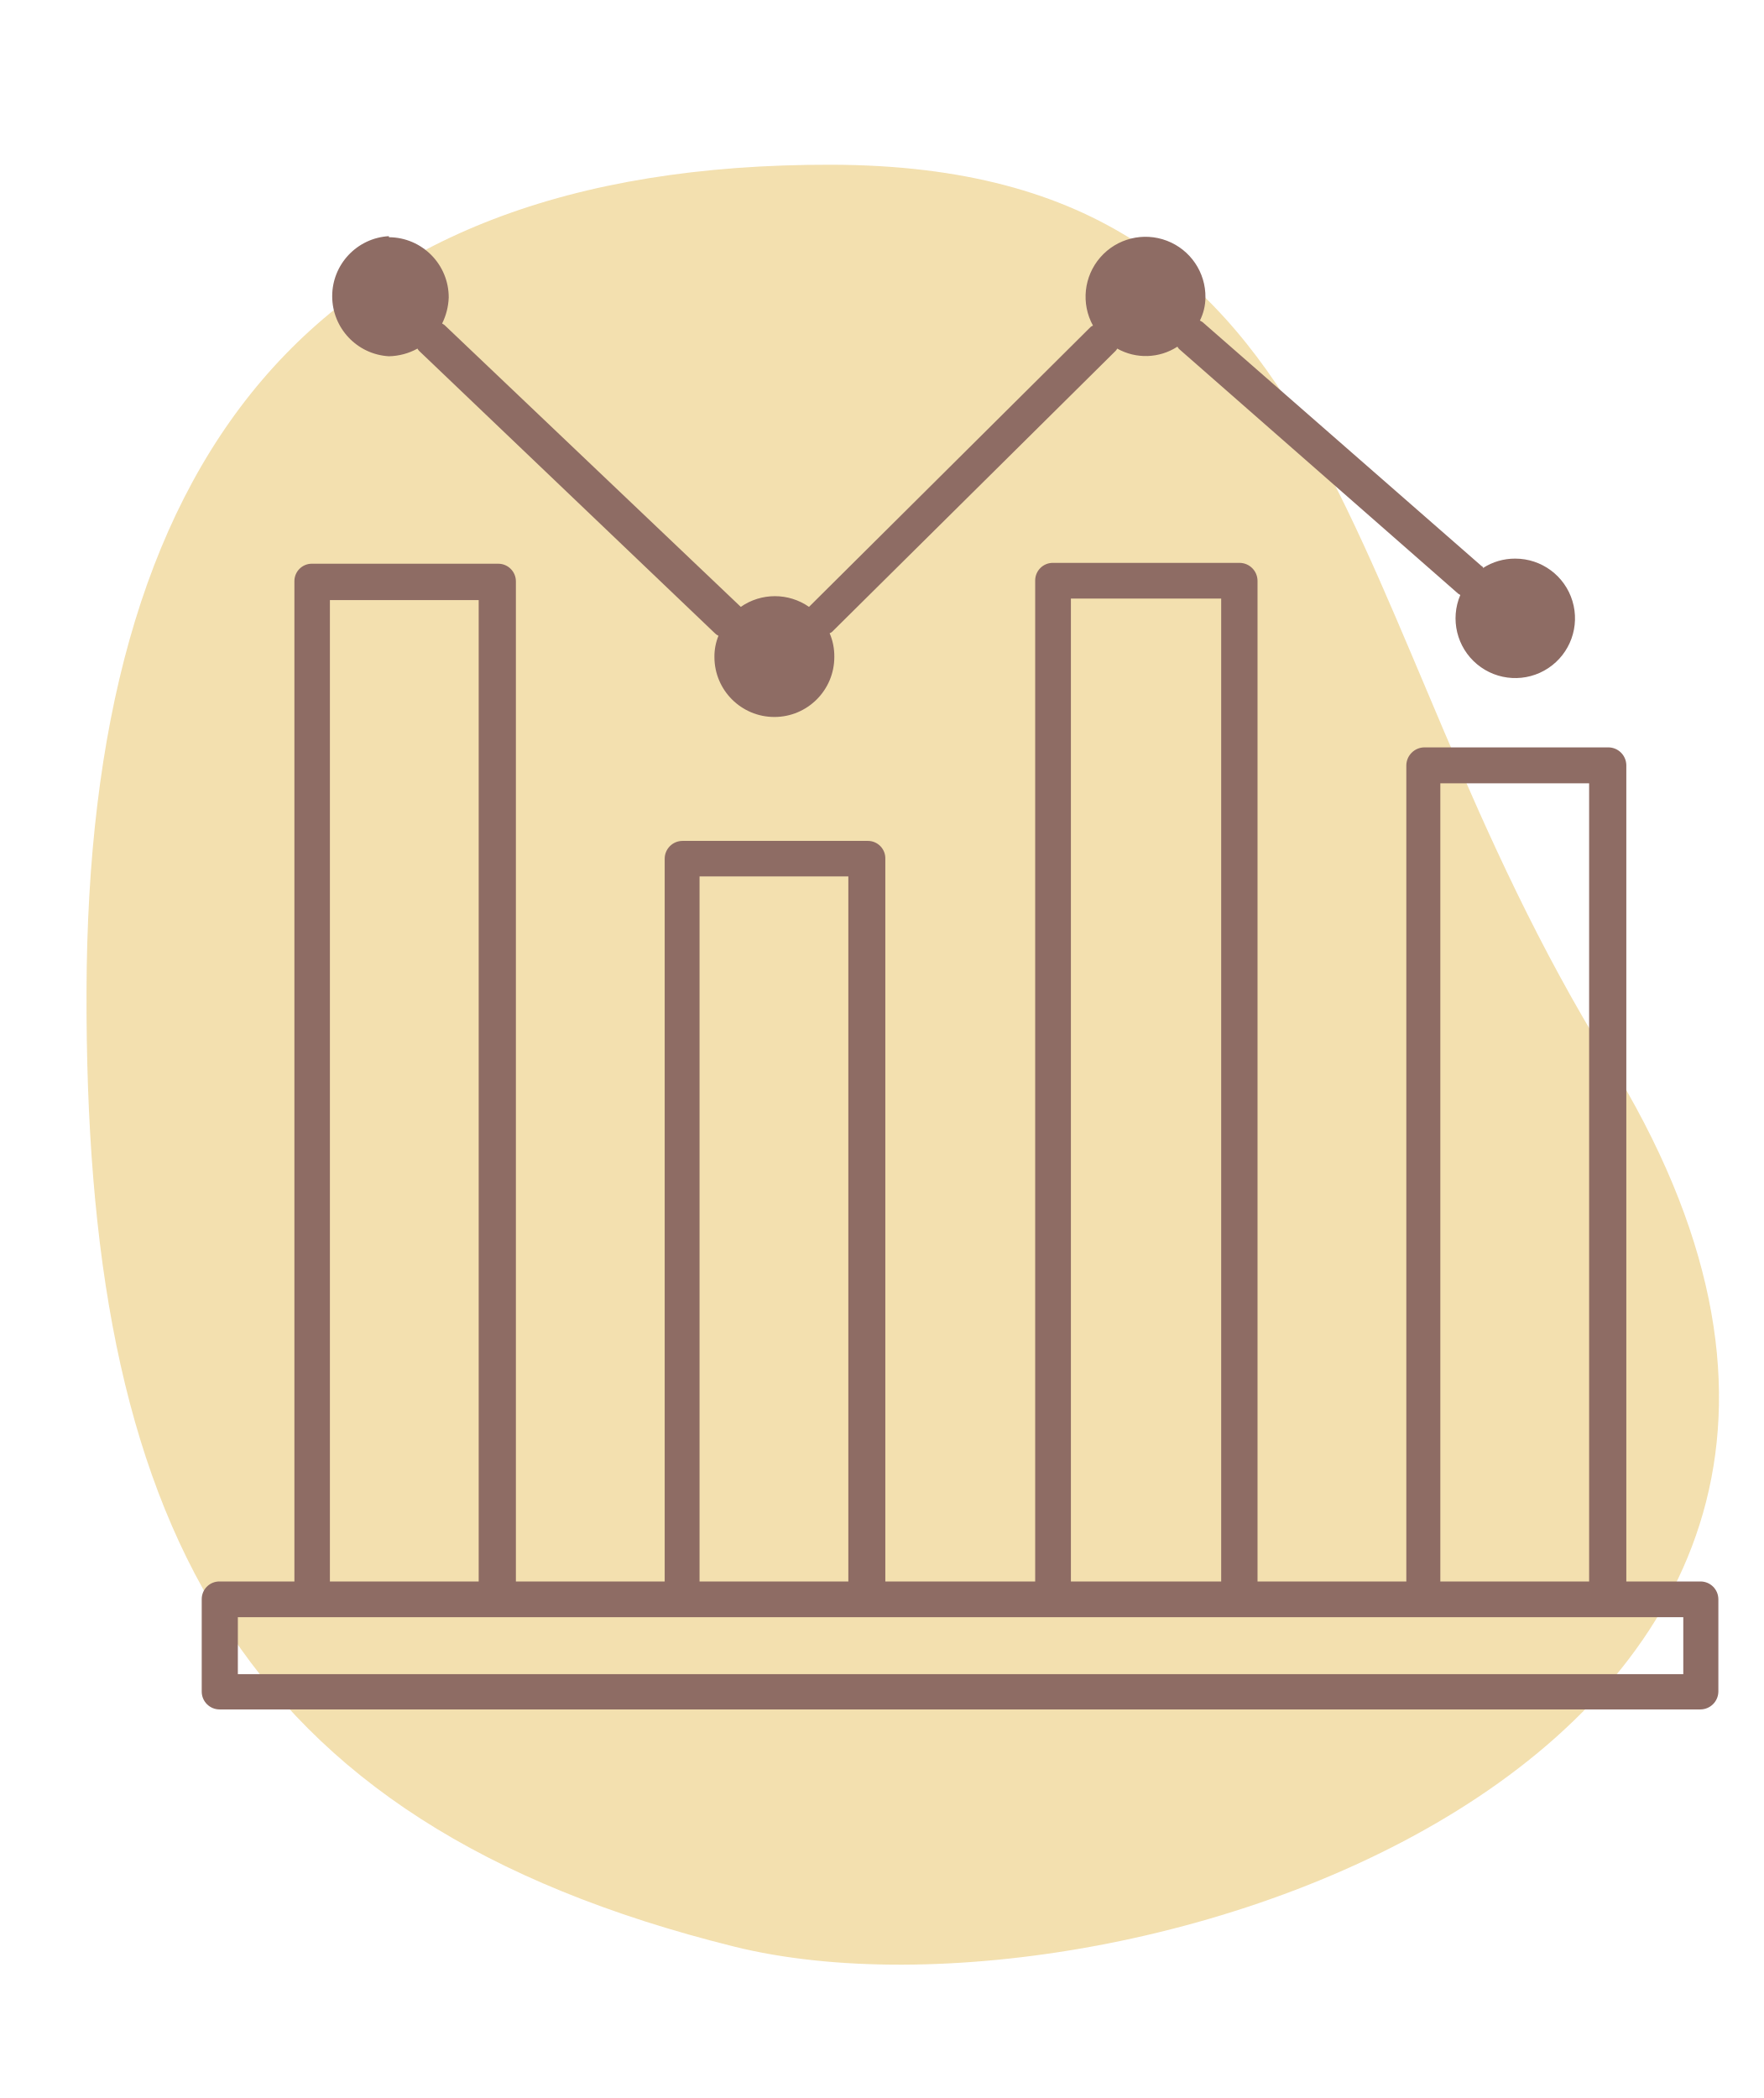
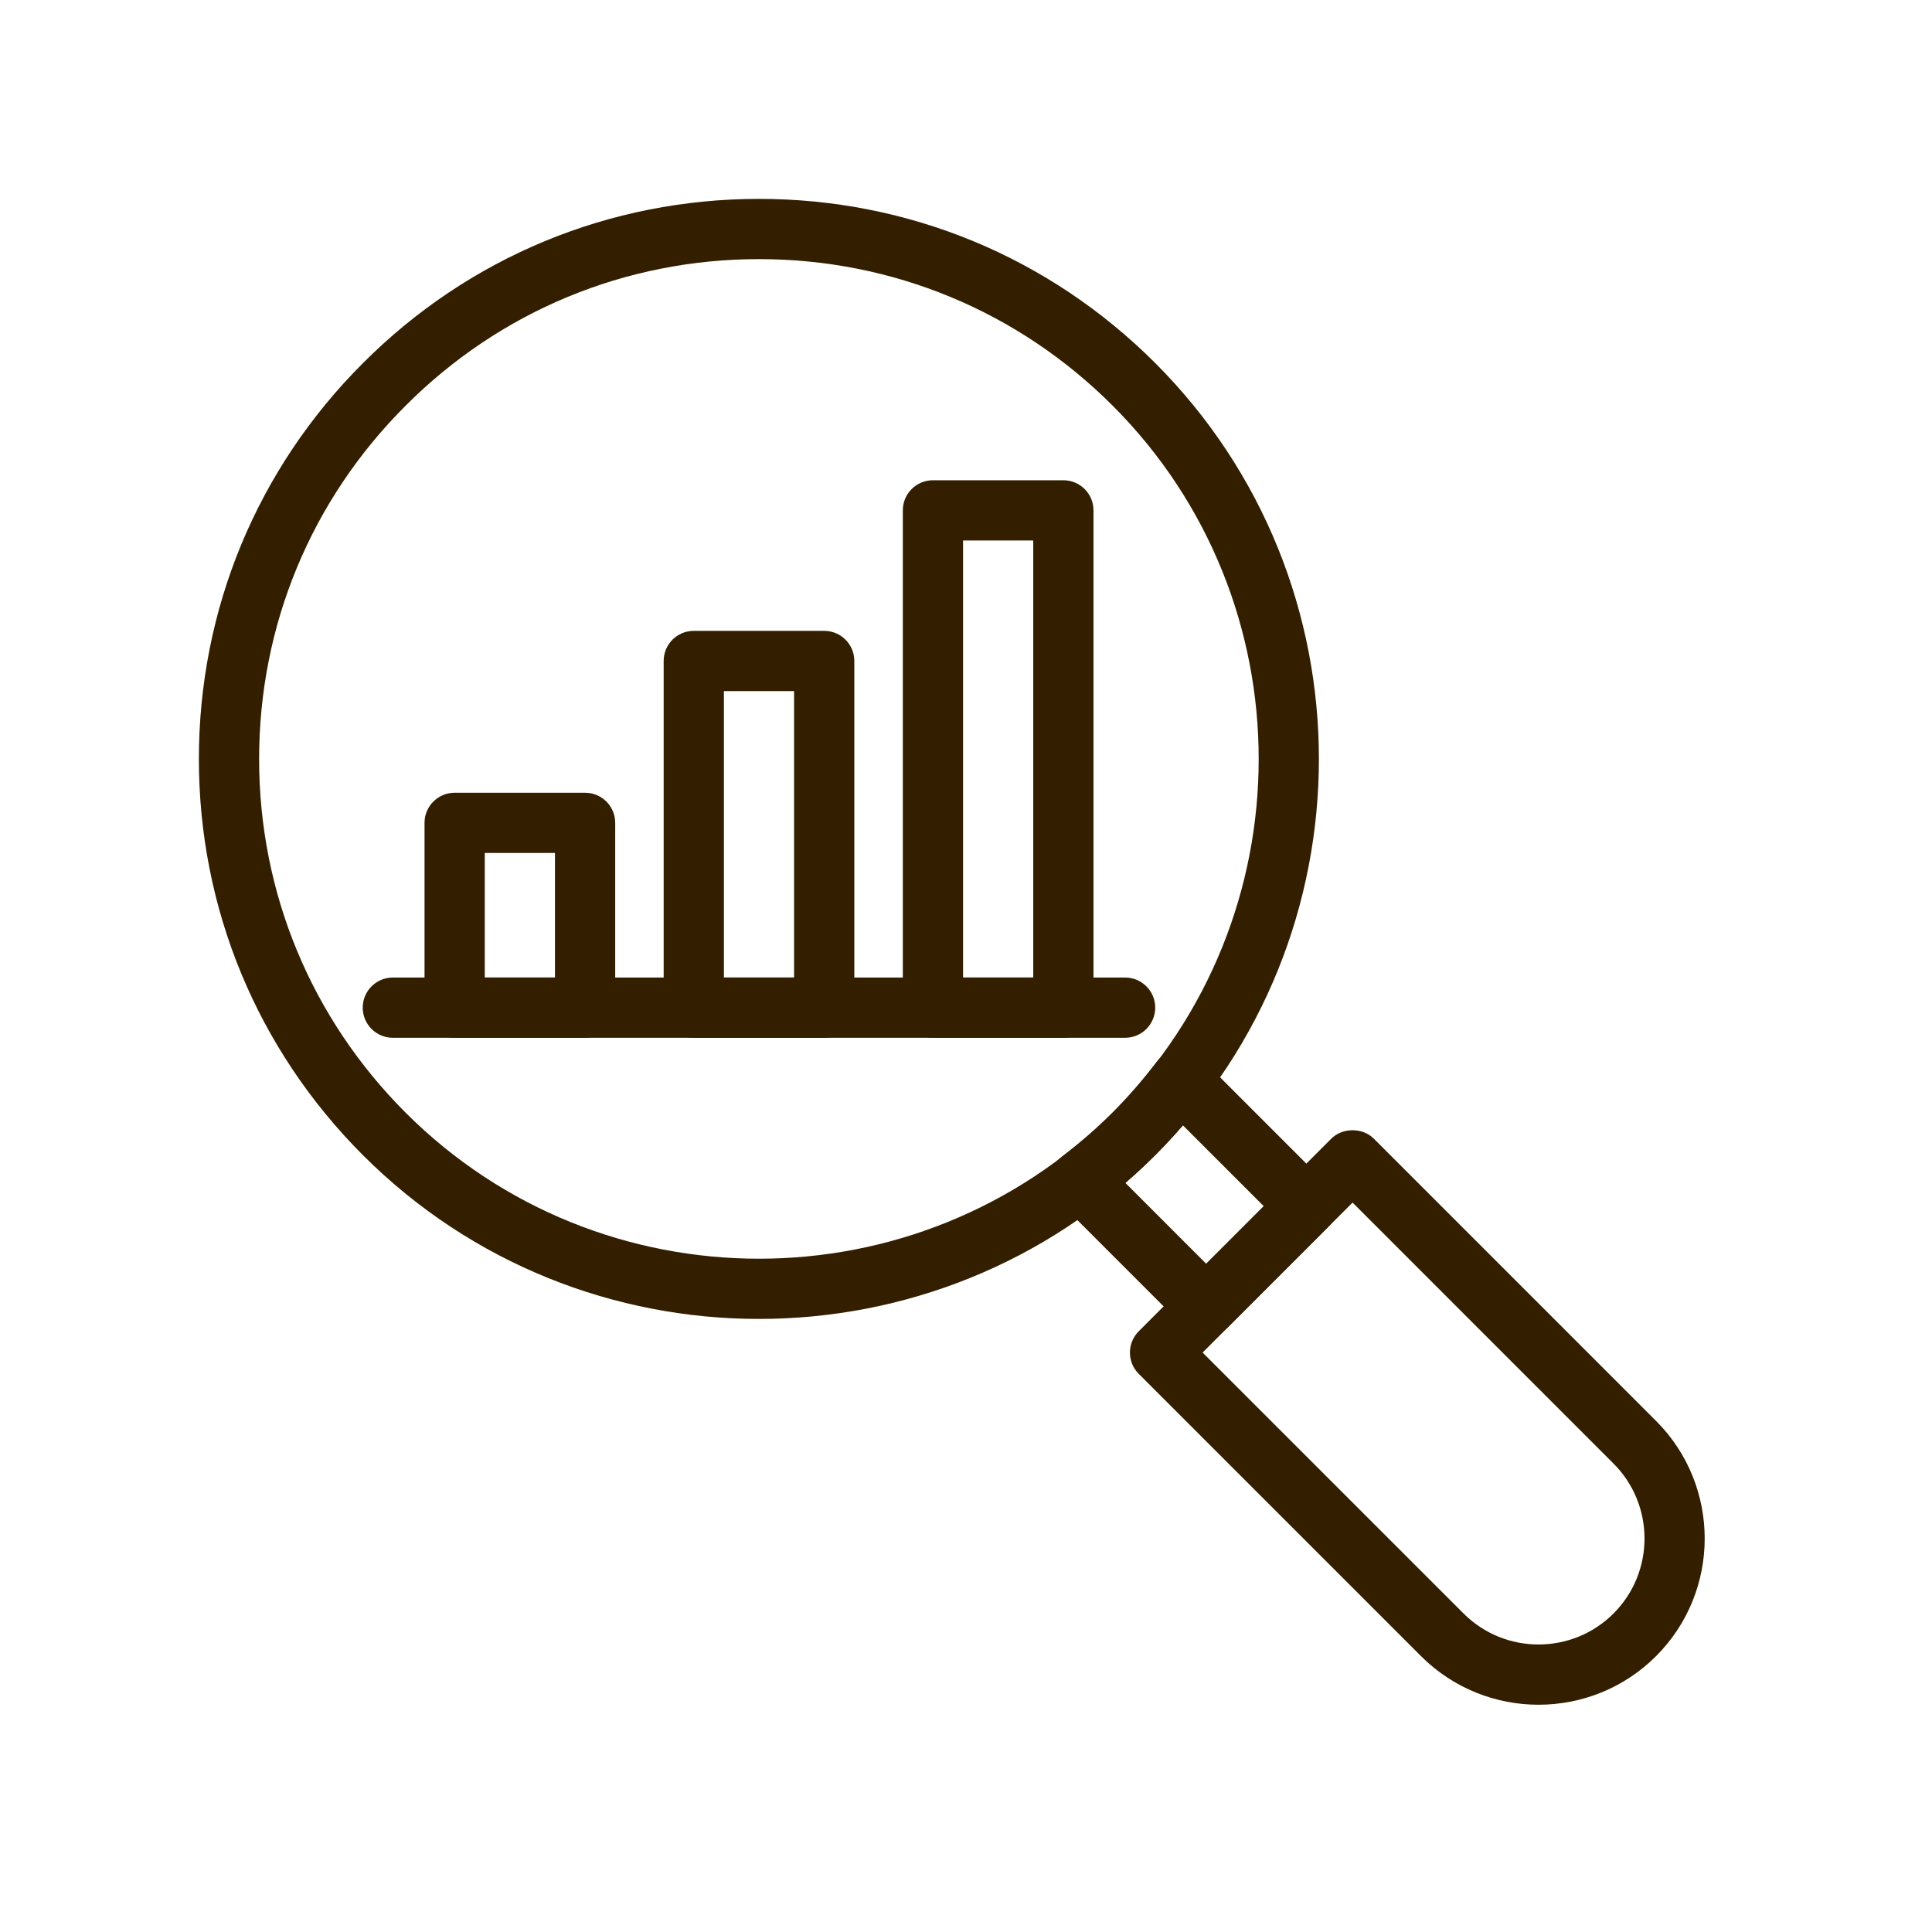
- <svg xmlns="http://www.w3.org/2000/svg" id="Layer_1" data-name="Layer 1" viewBox="0 0 82.98 98.7">
-   <defs>
-     <style>.cls-1{fill:#eed492;opacity:0.73;}.cls-2{fill:#8e6c64;}</style>
-   </defs>
-   <path id="egg" class="cls-1" d="M75.65,49.84c20,32.33-22.63,46.32-41.1,41.74C10.89,85.71,4,71.42,4.07,46.64S14.34,7.69,39.12,7.75,62.61,28.77,75.65,49.84Z" />
-   <path class="cls-2" d="M80,74.4H76.51V36a.85.85,0,0,0-.84-.84H67a.86.86,0,0,0-.84.84V74.4h-7V27.32a.85.85,0,0,0-.84-.84H49.54a.83.83,0,0,0-.84.82V74.4H41.65v-34a.82.82,0,0,0-.81-.84H32.11a.84.84,0,0,0-.84.84v34h-7V27.35a.83.83,0,0,0-.83-.83H14.69a.82.82,0,0,0-.84.81V74.4H10.33a.83.83,0,0,0-.84.83h0v4.35a.84.84,0,0,0,.84.84H80a.85.85,0,0,0,.84-.84V75.23A.84.84,0,0,0,80,74.4ZM67.76,36.85h7V74.4h-7ZM50.38,28.16h7.07V74.4H50.38ZM32.91,41.23h7V74.4h-7Zm-17.39-13h7V74.4h-7ZM79.19,78.76h-68V76.08h68Z" />
-   <path class="cls-2" d="M18.29,11.11a2.83,2.83,0,0,0,0,5.65,2.9,2.9,0,0,0,1.35-.36.44.44,0,0,0,.08.11l13.9,13.27a.59.59,0,0,0,.18.13,2.57,2.57,0,0,0-.19,1,2.82,2.82,0,1,0,5.64,0h0a2.73,2.73,0,0,0-.22-1.12.36.36,0,0,0,.16-.11L52.48,16.51a.44.44,0,0,0,.08-.11,2.74,2.74,0,0,0,2.83-.09.86.86,0,0,0,.07.1L68.6,27.93l.1.06a2.81,2.81,0,1,0,2.58-1.71h0a2.77,2.77,0,0,0-1.51.44.1.1,0,0,0-.07-.09L56.57,15.15l-.12-.07A2.48,2.48,0,0,0,56.71,14a2.82,2.82,0,1,0-5.29,1.32.3.3,0,0,0-.11.06L38.06,28.55h0a2.81,2.81,0,0,0-3.21,0h0L20.91,15.29l-.11-.07A3,3,0,0,0,21.11,14a2.83,2.83,0,0,0-2.81-2.84Z" />
+ <svg xmlns="http://www.w3.org/2000/svg" width="68" height="68" viewBox="0 0 68 68" fill="none">
+   <path d="M42.454 47.039C42.173 47.039 41.904 46.927 41.705 46.729L37.273 42.296C37.056 42.079 36.944 41.779 36.964 41.474C36.986 41.167 37.138 40.886 37.383 40.702C38.017 40.22 38.614 39.702 39.158 39.158C39.703 38.613 40.221 38.016 40.703 37.382C40.887 37.137 41.168 36.985 41.475 36.963C41.779 36.946 42.081 37.054 42.297 37.272L46.729 41.705C47.143 42.119 47.143 42.79 46.729 43.204L43.204 46.729C43.005 46.927 42.736 47.039 42.454 47.039ZM39.605 41.63L42.454 44.48L44.48 42.454L41.631 39.605C41.318 39.971 40.991 40.323 40.657 40.657C40.324 40.991 39.972 41.316 39.605 41.63Z" fill="#331F00" />
+   <path d="M54.151 60.001C52.653 60.001 51.155 59.43 50.014 58.289L40.08 48.355C39.666 47.941 39.666 47.27 40.08 46.856L46.856 40.078C47.254 39.681 47.958 39.681 48.355 40.078L58.289 50.013C60.57 52.294 60.57 56.008 58.289 58.289C57.149 59.43 55.65 60.001 54.151 60.001ZM42.328 47.606L51.513 56.79C52.968 58.244 55.335 58.244 56.79 56.79C58.245 55.335 58.245 52.967 56.79 51.512L47.606 42.327L42.328 47.606Z" fill="#331F00" />
+   <path d="M26.714 46.422C21.665 46.422 16.618 44.502 12.778 40.662C9.052 36.935 7 31.982 7 26.715C7 21.448 9.052 16.497 12.778 12.777C16.497 9.052 21.448 7 26.714 7C31.981 7 36.934 9.052 40.66 12.778C48.341 20.459 48.341 32.967 40.661 40.661C40.66 40.662 40.66 40.662 40.659 40.663C36.813 44.502 31.763 46.422 26.714 46.422ZM26.714 9.12C22.014 9.12 17.598 10.95 14.278 14.277C10.95 17.598 9.12 22.014 9.12 26.715C9.12 31.416 10.951 35.837 14.277 39.163C21.132 46.016 32.293 46.015 39.161 39.163C46.015 32.295 46.015 21.132 39.161 14.277C35.834 10.951 31.415 9.12 26.714 9.12Z" fill="#331F00" />
+   <path d="M37.427 36.525H32.836C32.251 36.525 31.776 36.051 31.776 35.465V17.963C31.776 17.378 32.251 16.903 32.836 16.903H37.427C38.013 16.903 38.487 17.378 38.487 17.963V35.465C38.487 36.051 38.013 36.525 37.427 36.525ZM33.897 34.405H36.367V19.023H33.897V34.405Z" fill="#331F00" />
+   <path d="M29.009 36.526H24.419C23.833 36.526 23.359 36.051 23.359 35.465V23.264C23.359 22.678 23.833 22.204 24.419 22.204H29.009C29.595 22.204 30.069 22.678 30.069 23.264V35.465C30.069 36.051 29.595 36.526 29.009 36.526ZM25.479 34.405H27.949V24.324H25.479V34.405Z" fill="#331F00" />
+   <path d="M20.593 36.525H16.003C15.416 36.525 14.942 36.051 14.942 35.465V28.962C14.942 28.376 15.416 27.902 16.003 27.902H20.593C21.179 27.902 21.653 28.376 21.653 28.962V35.465C21.653 36.051 21.179 36.525 20.593 36.525ZM17.062 34.405H19.533V30.022H17.062V34.405Z" fill="#331F00" />
+   <path d="M39.6 36.526H13.827C13.241 36.526 12.767 36.052 12.767 35.466C12.767 34.88 13.241 34.406 13.827 34.406H39.6C40.186 34.406 40.66 34.88 40.66 35.466C40.66 36.052 40.186 36.526 39.6 36.526Z" fill="#331F00" />
</svg>
